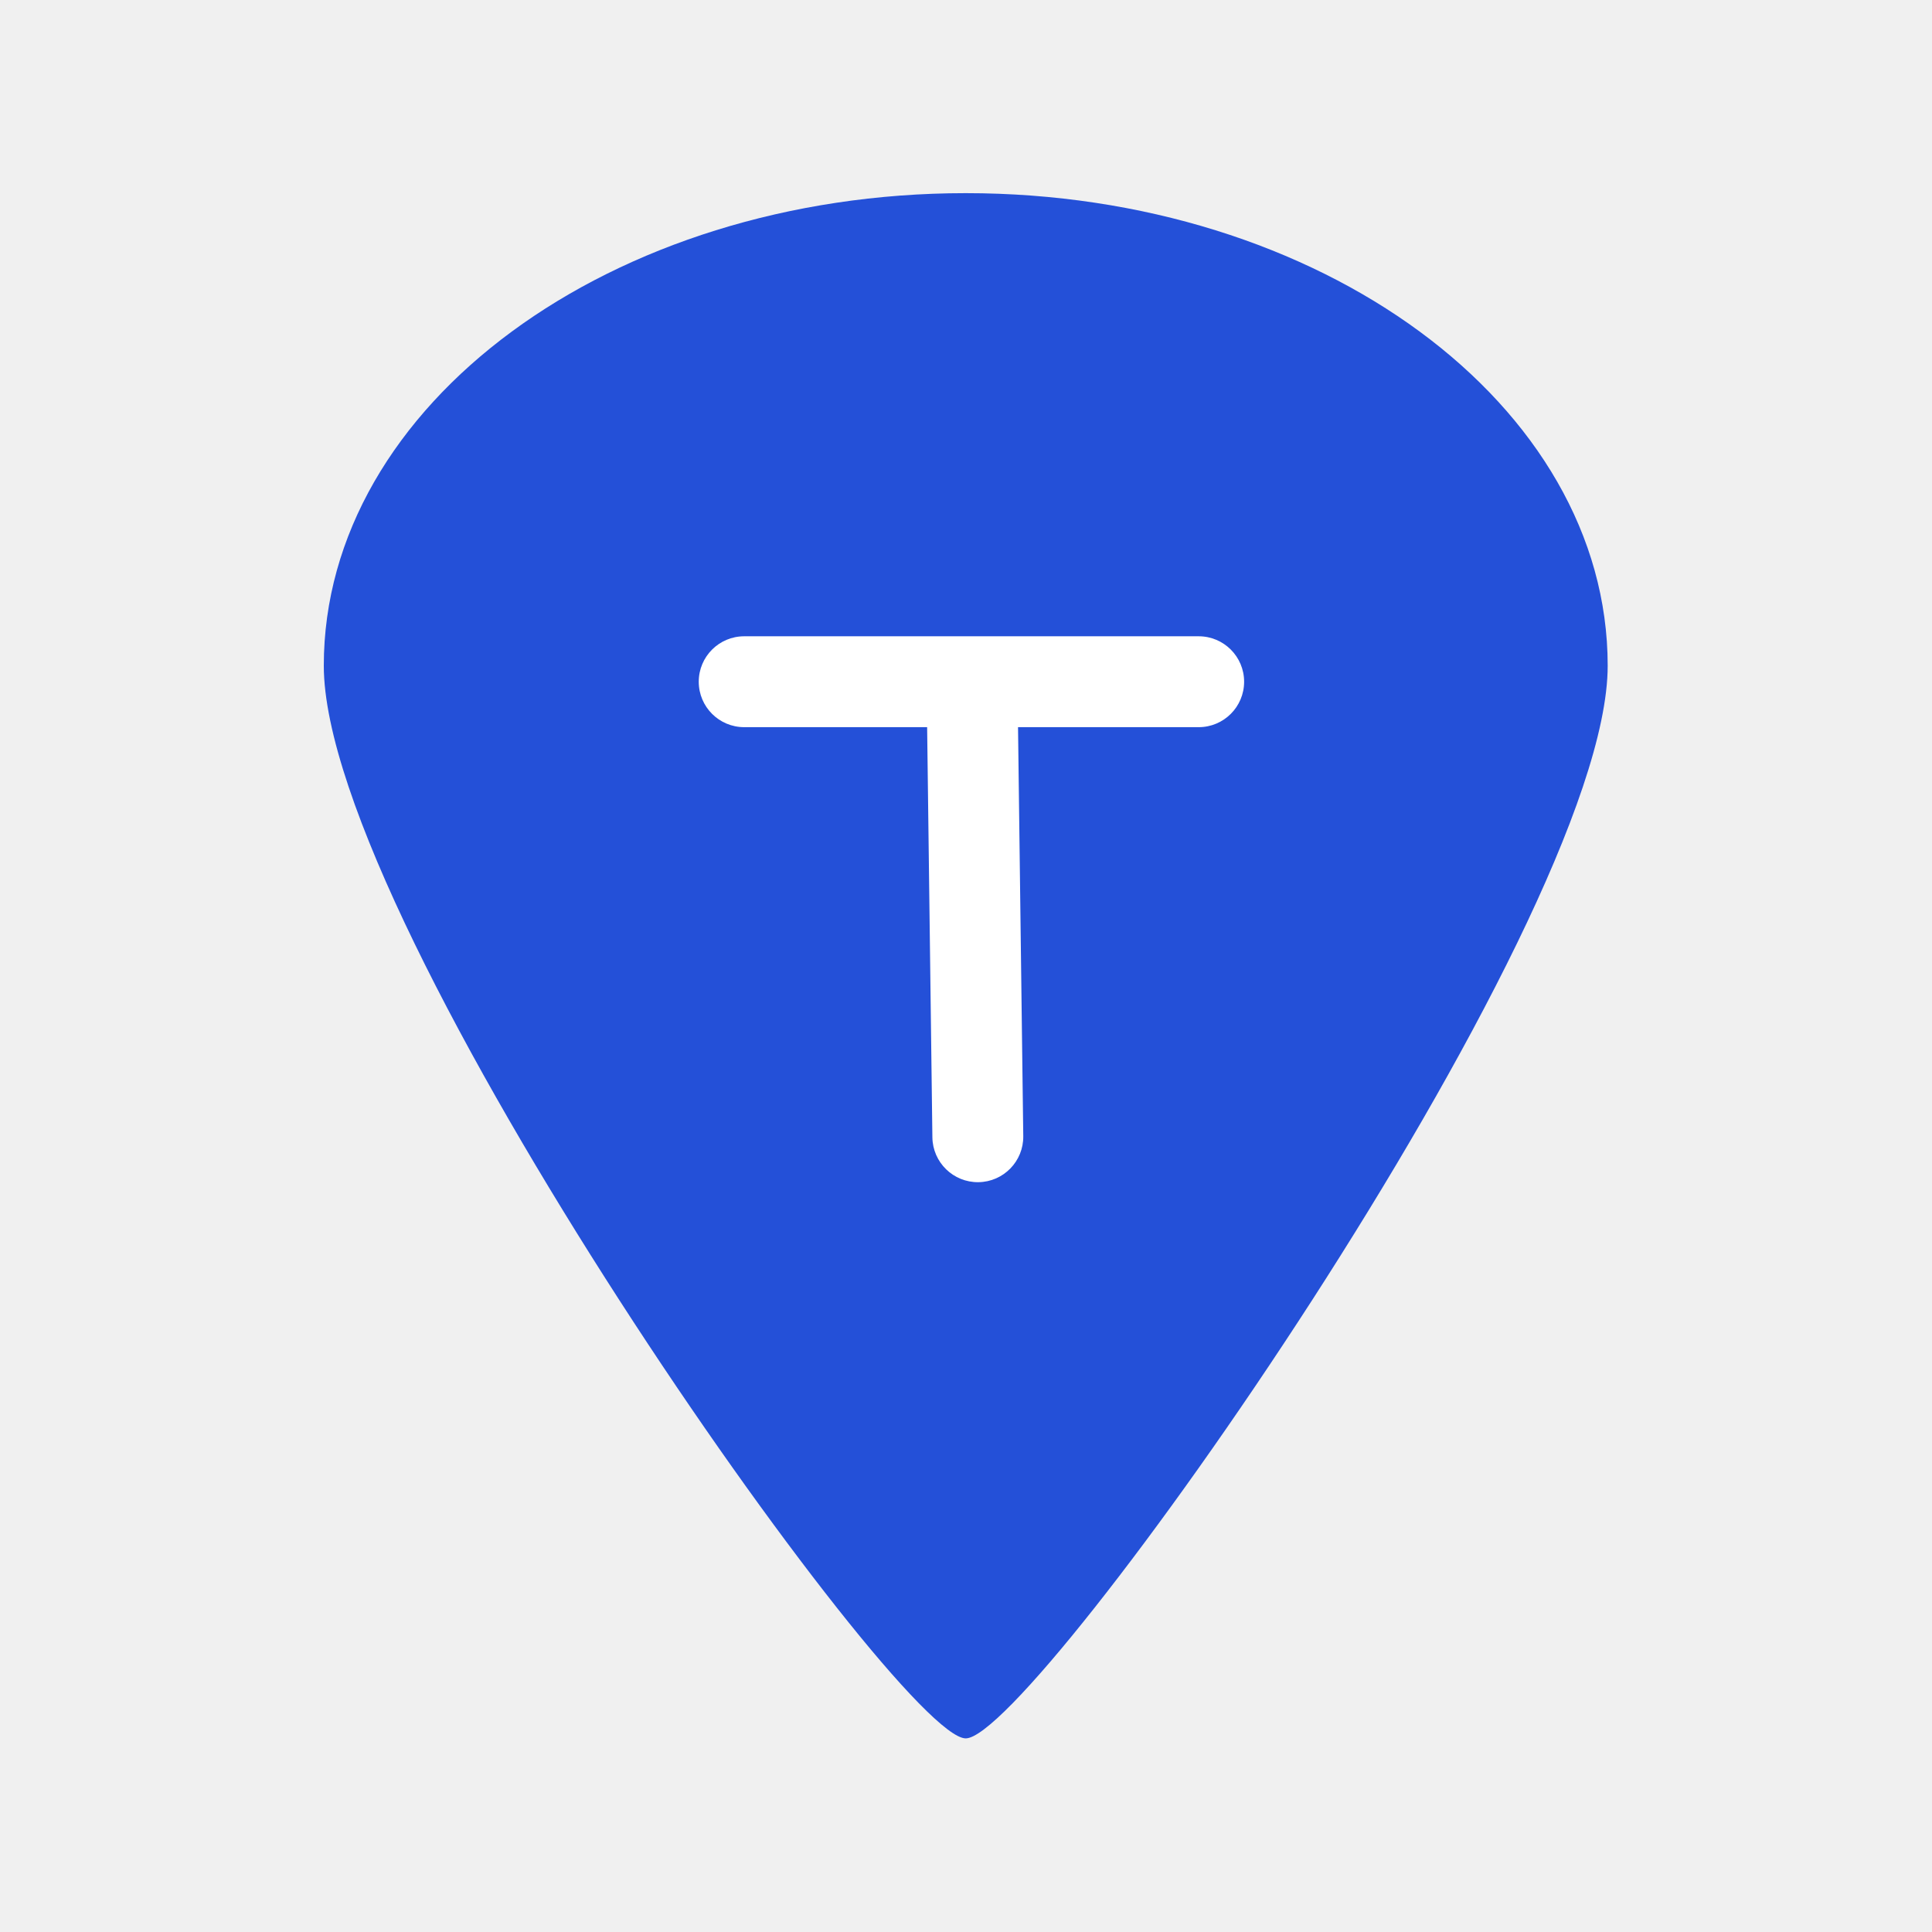
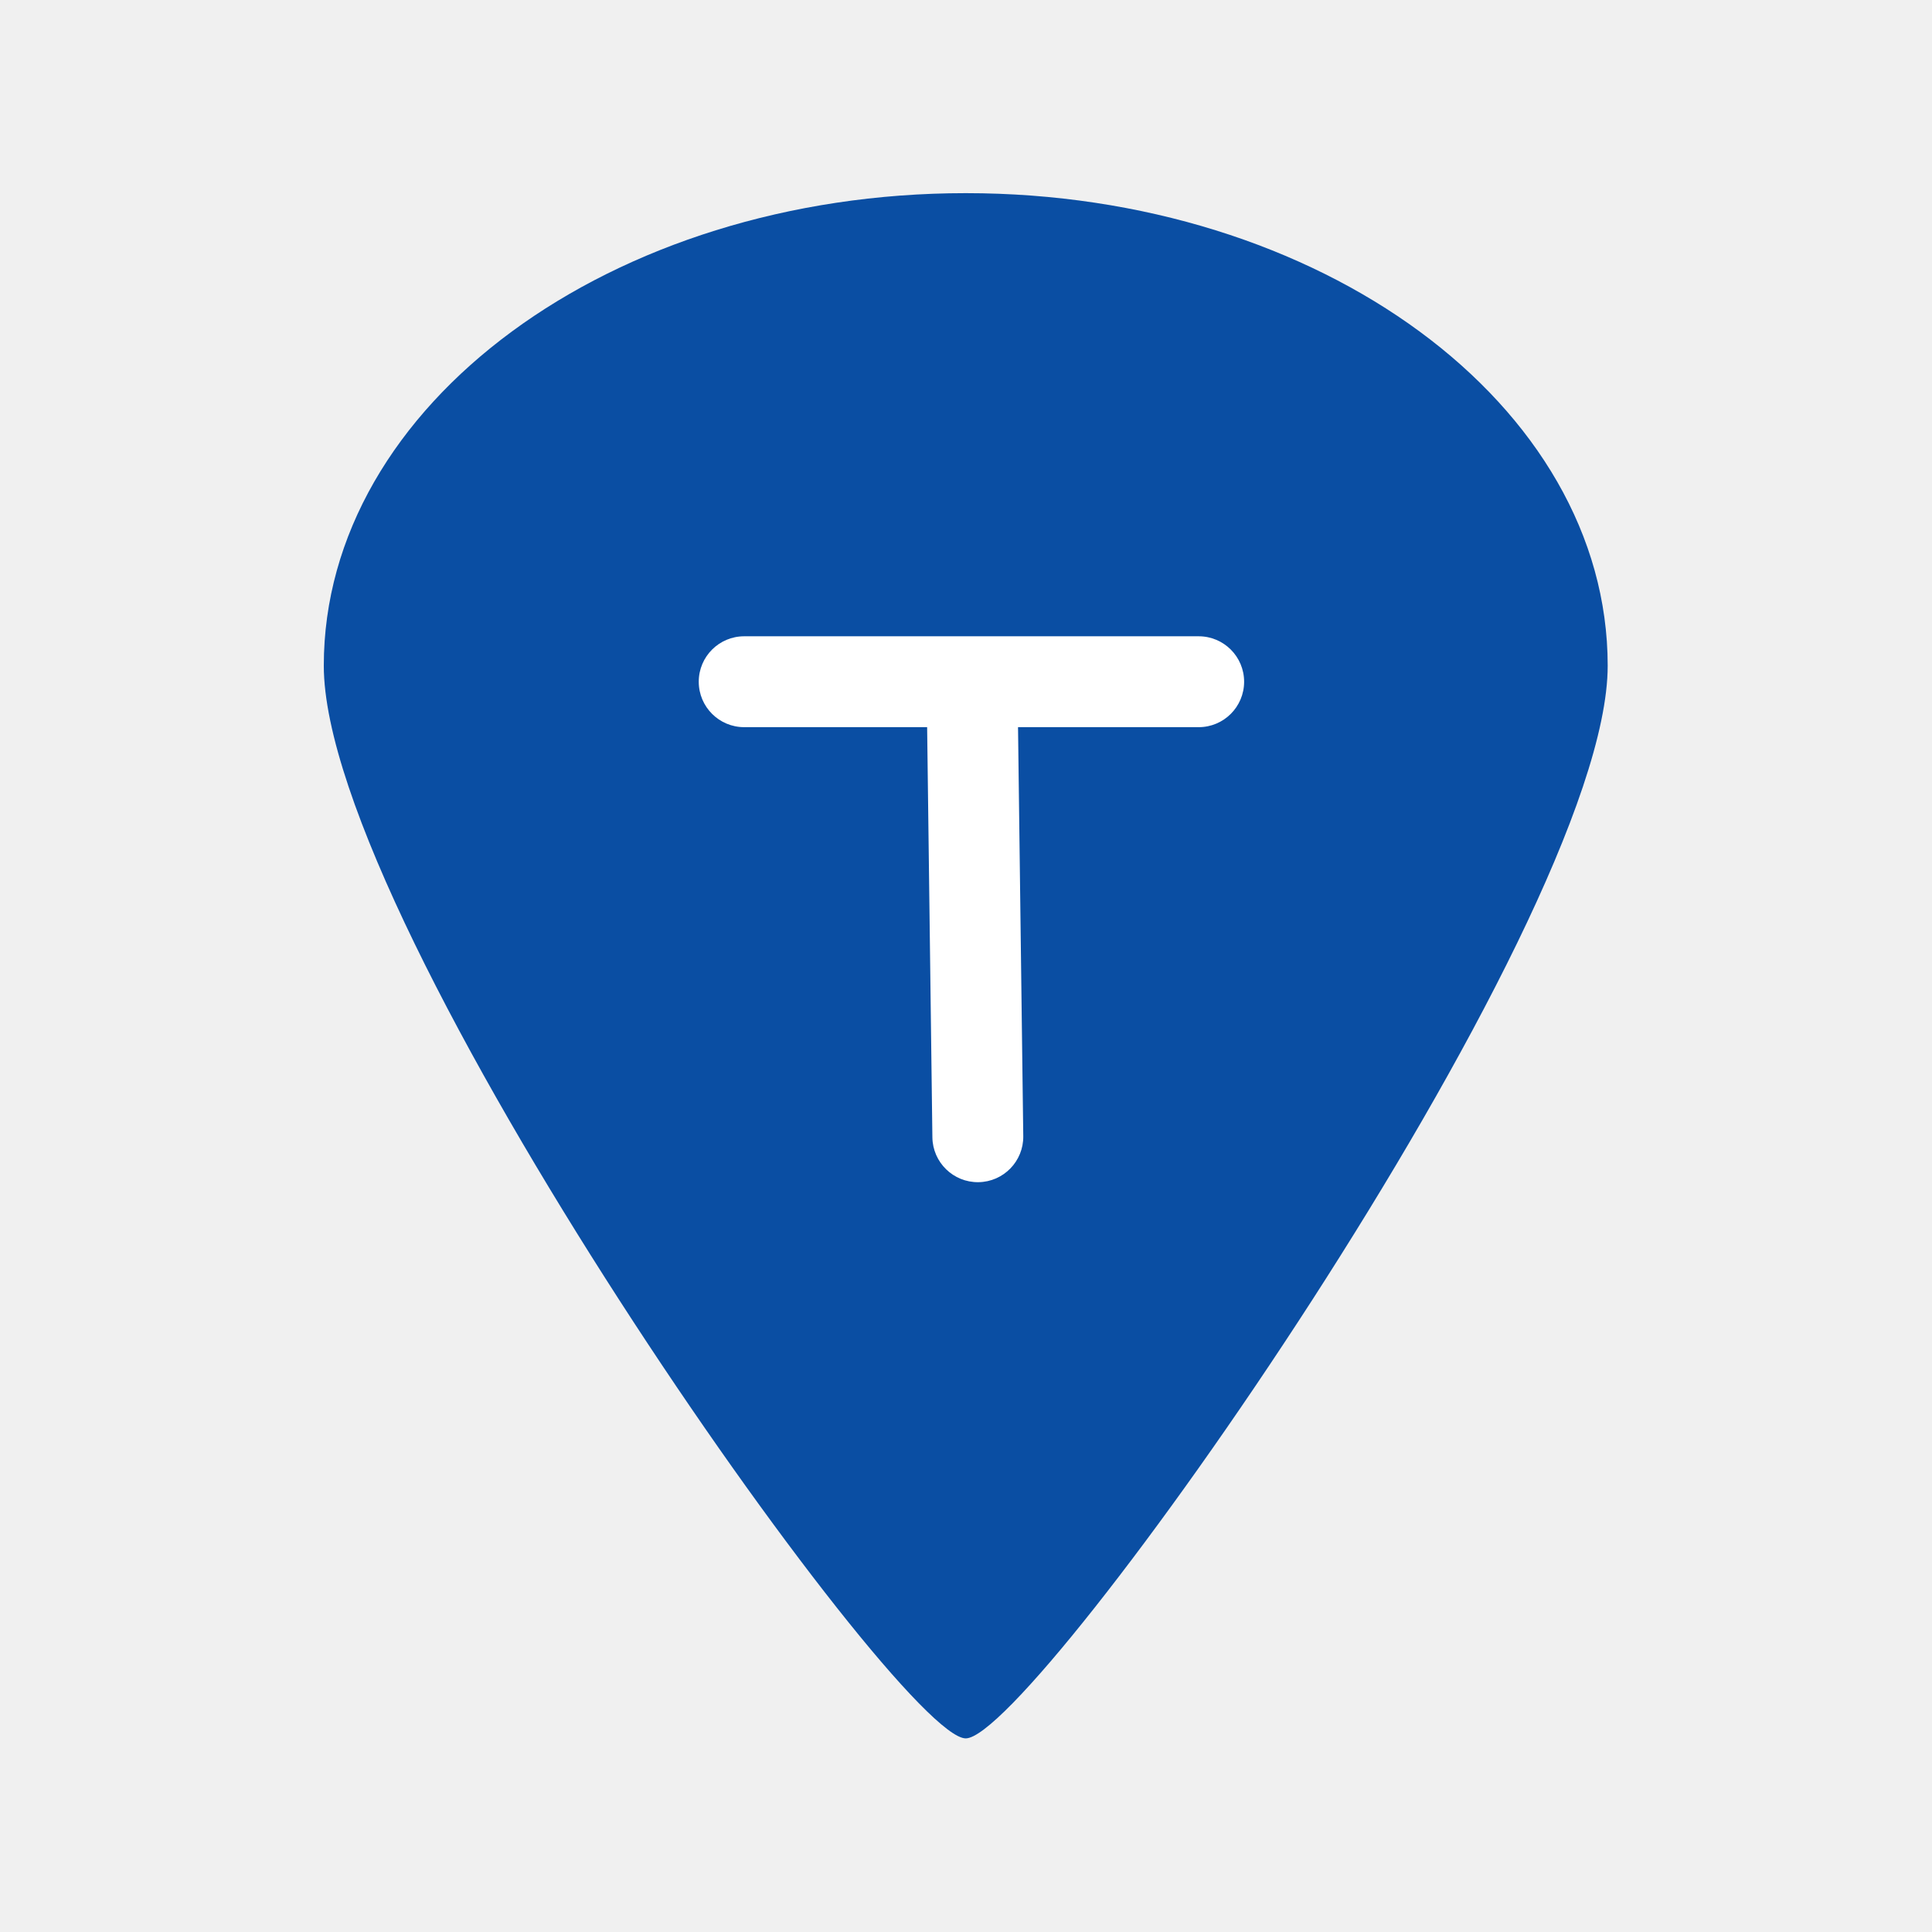
<svg xmlns="http://www.w3.org/2000/svg" width="512" height="512" viewBox="-13.83 -8.25 82.52 82.52" fill="none">
-   <path d="M54.838 20.183C54.838 31.331 30.331 66 27.419 66C24.507 66 0 31.331 0 20.183C0 9.036 12.276 0 27.419 0C42.562 0 54.838 9.036 54.838 20.183Z" fill="#2450D8" />
+   <path d="M54.838 20.183C54.838 31.331 30.331 66 27.419 66C24.507 66 0 31.331 0 20.183C0 9.036 12.276 0 27.419 0C42.562 0 54.838 9.036 54.838 20.183Z" fill="#0a4ea3" />
  <rect x="16.015" y="18.927" width="23.294" height="3.882" rx="1.941" fill="white" />
  <rect x="29.603" y="18.927" width="23.294" height="3.882" rx="1.941" transform="rotate(89.2661 29.603 18.9265)" fill="white" />
</svg>
